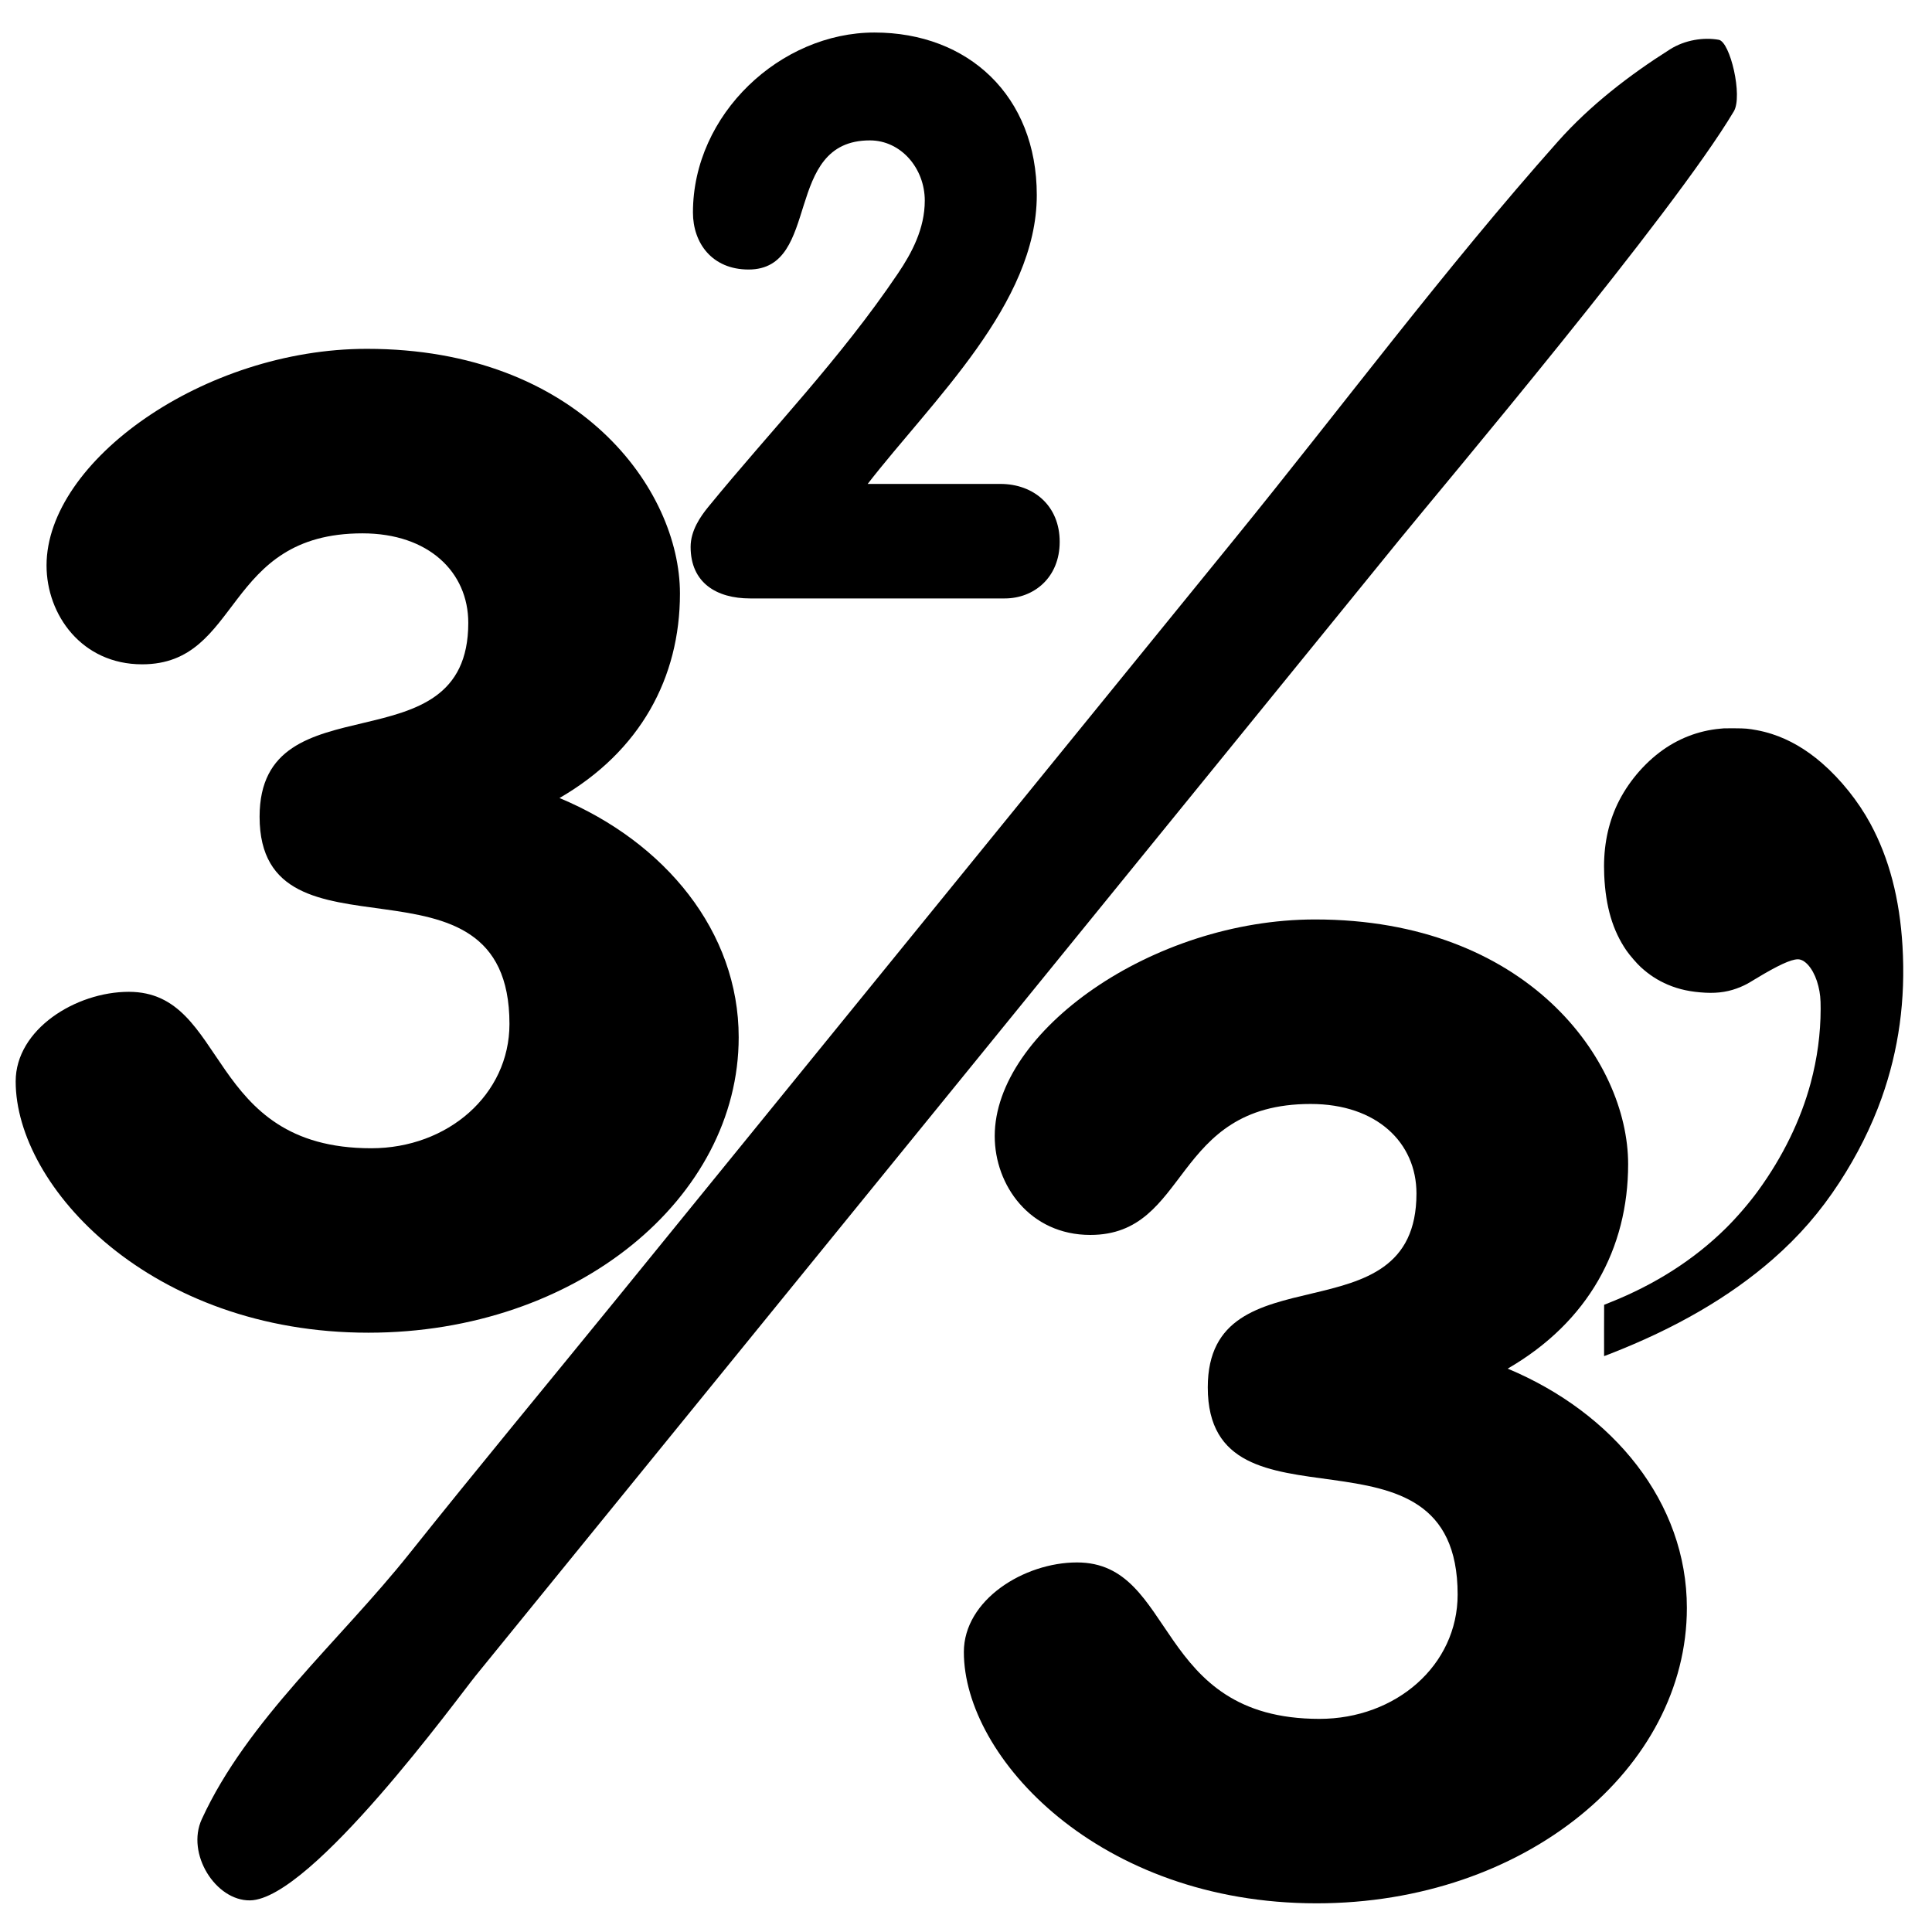
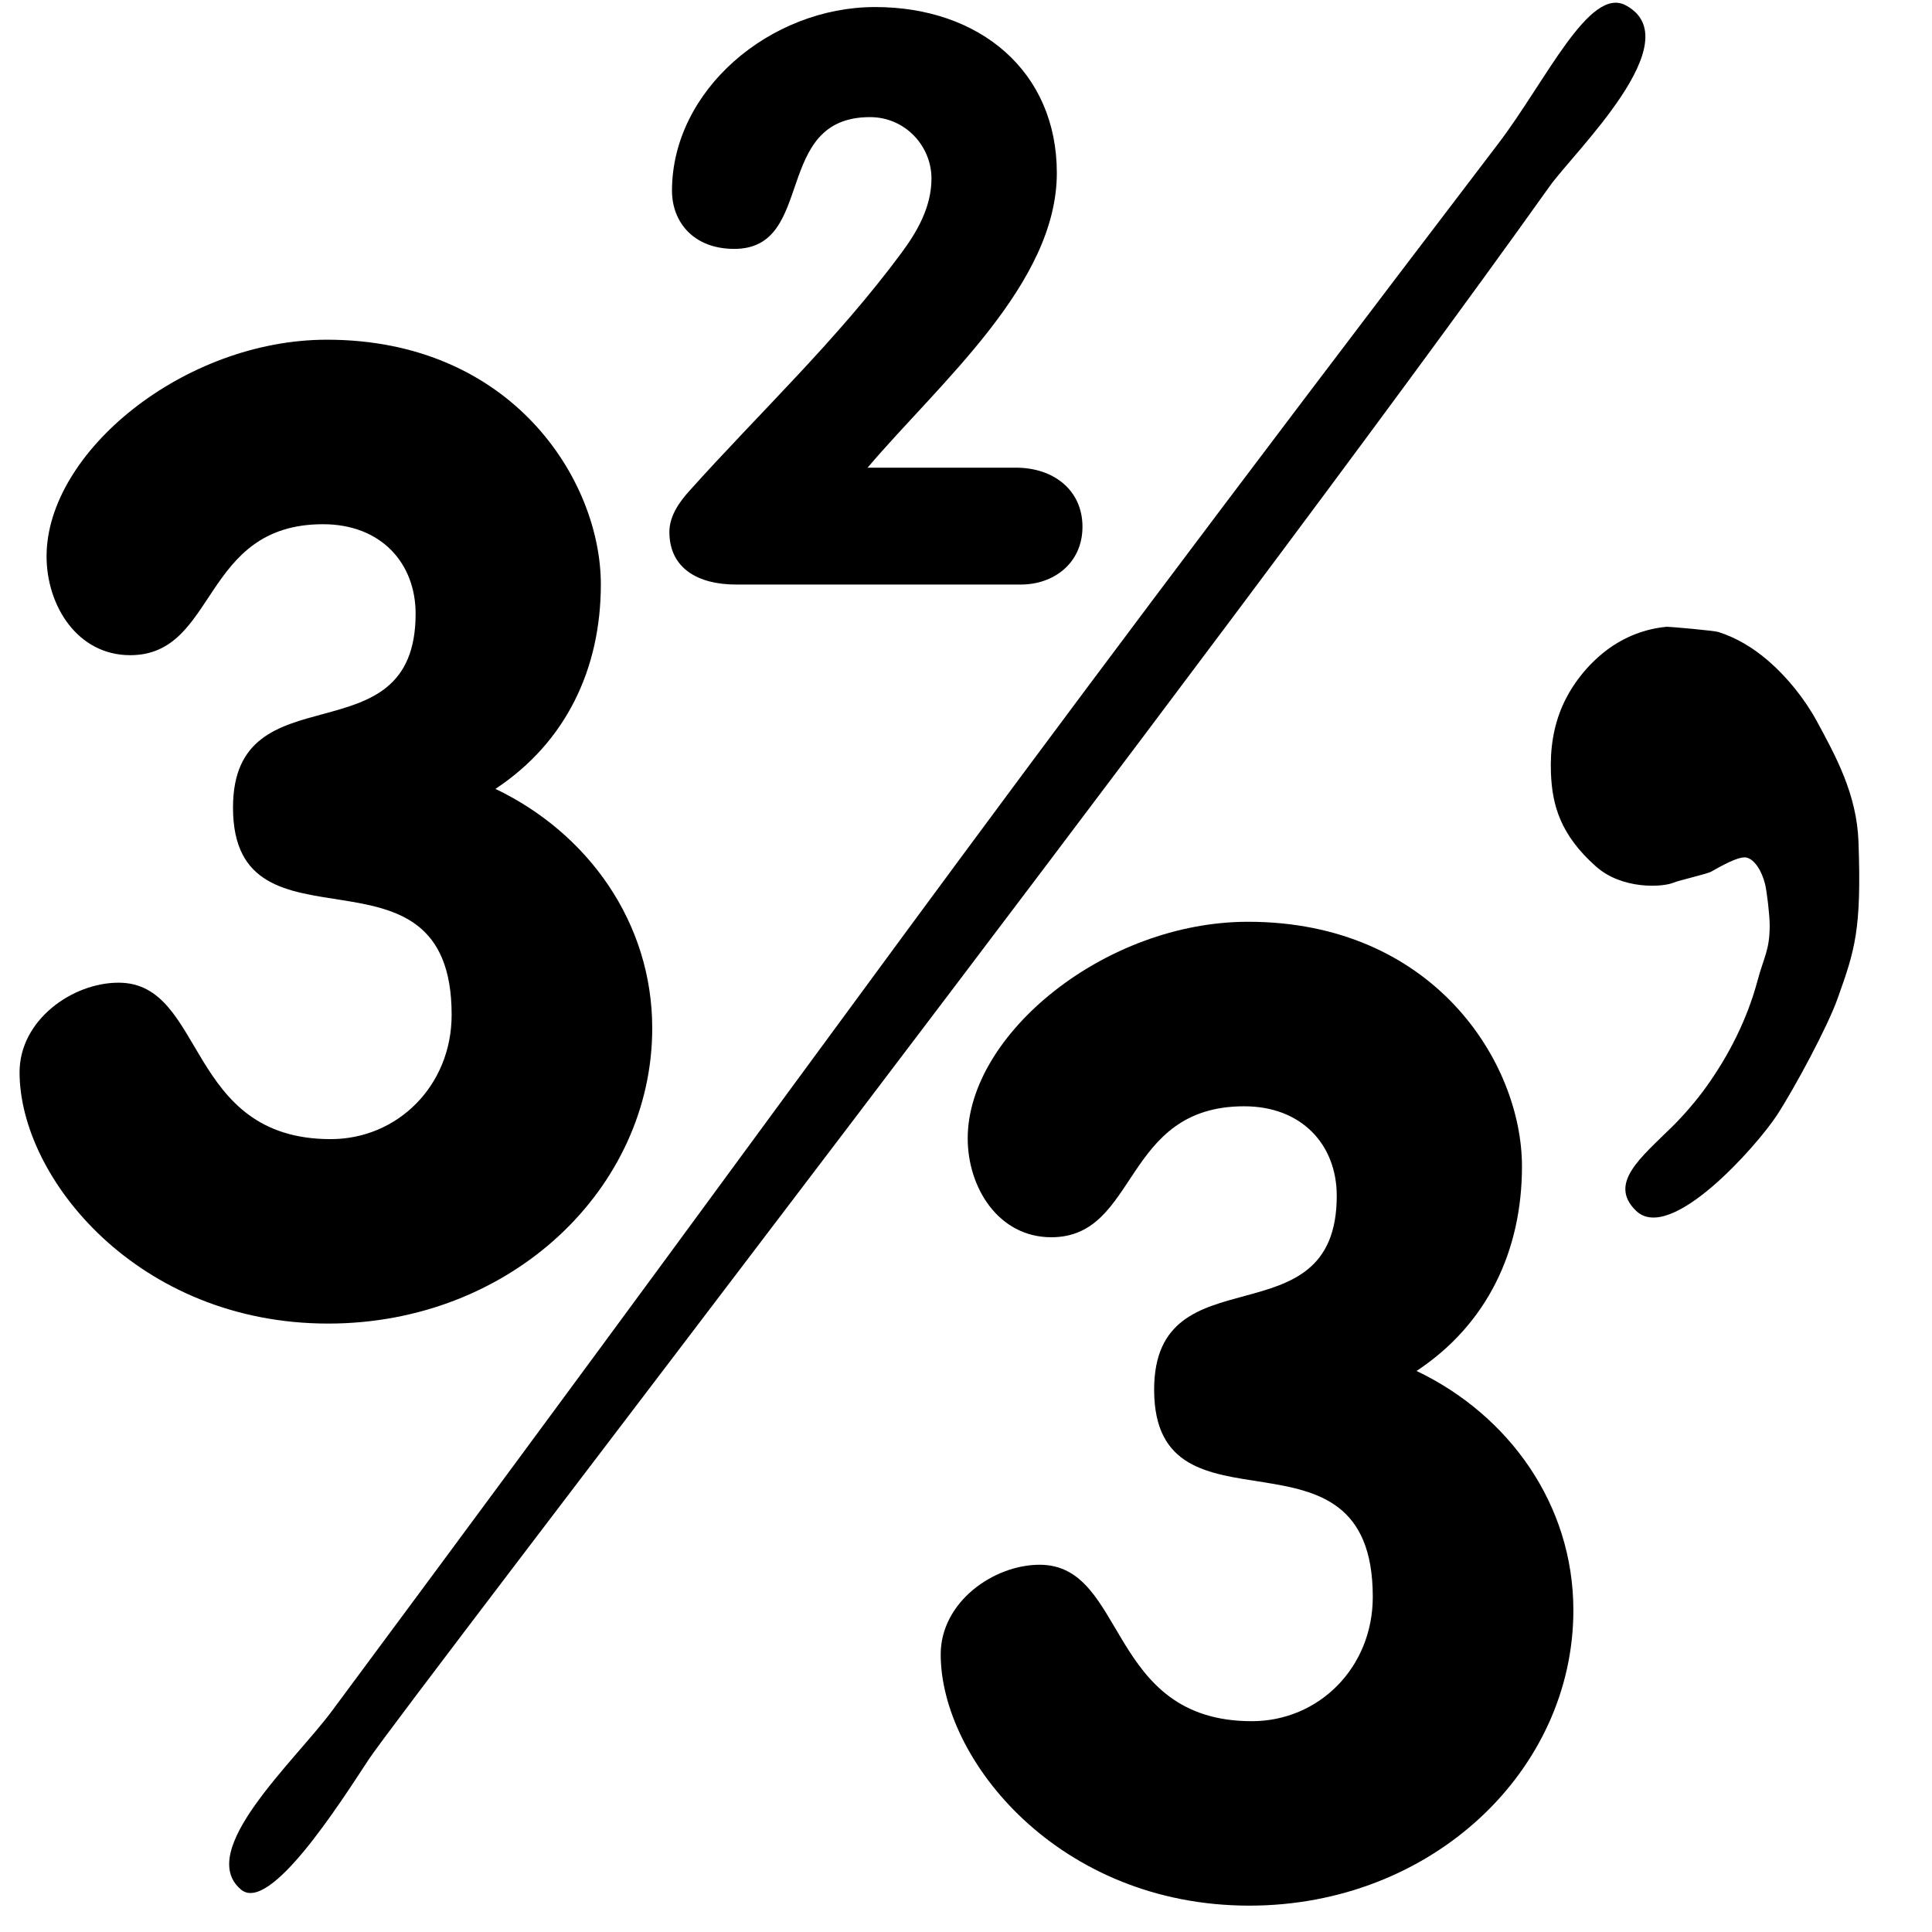
<svg xmlns="http://www.w3.org/2000/svg" version="1.1" id="tabformat" x="0px" y="0px" viewBox="0 0 1000 1000" style="enable-background:new 0 0 1000 1000;">
-   <path d="M 897.43 57.624 C 865.946 110.616 747.118 251.357 724.087 279.674 C 564.786 475.546 405.59 671.495 246.221 867.317 C 237.295 878.286 161.172 983.148 129.431 983.634 C 111.624 983.905 96.229 959.483 104.439 941.615 C 128.063 890.209 175.645 849.616 211.932 804.096 C 247.1 759.983 283.173 716.528 318.788 672.739 C 425.434 541.615 532.044 410.463 638.697 279.344 C 694.581 210.642 747.419 139.535 806.363 73.249 C 823.058 54.475 843.482 38.763 864.381 25.55 C 872.176 20.621 881.858 19.211 889.638 20.599 C 895.549 21.652 902.131 49.711 897.43 57.624 Z" />
-   <path d="M 382.345 536.895 C 382.345 619.907 298.682 689.803 190.664 689.803 C 78.097 689.803 8.114 614.406 8.114 559.732 C 8.114 532.743 39.271 513.364 66.671 513.364 C 118.389 513.364 106.207 594.335 192.166 594.335 C 231.707 594.335 263.695 566.651 263.695 529.971 C 263.695 433.122 134.364 504.367 134.364 422.74 C 134.364 350.078 242.382 399.214 242.382 322.394 C 242.382 296.129 221.862 276.062 187.623 276.062 C 115.384 276.062 125.272 343.848 73.554 343.848 C 42.355 343.848 24.089 318.275 24.089 292.671 C 24.089 238.726 105.498 180.556 189.913 180.556 C 299.437 180.556 351.944 253.26 351.944 307.204 C 351.944 350.803 331.424 388.864 289.593 413.051 C 344.312 435.921 382.349 482.254 382.345 536.895 Z" />
-   <path d="M 873.122 832.246 C 873.122 915.258 789.458 985.155 681.442 985.155 C 568.875 985.155 498.89 909.758 498.89 855.085 C 498.89 828.095 530.048 808.715 557.449 808.715 C 609.167 808.715 596.985 889.686 682.943 889.686 C 722.484 889.686 754.471 862.003 754.471 825.324 C 754.471 728.474 625.142 799.719 625.142 718.092 C 625.142 645.429 733.159 694.565 733.159 617.746 C 733.159 591.48 712.64 571.413 678.399 571.413 C 606.162 571.413 616.048 639.199 564.33 639.199 C 533.131 639.199 514.867 613.626 514.867 588.022 C 514.867 534.078 596.276 475.909 680.69 475.909 C 790.215 475.909 842.721 548.612 842.721 602.555 C 842.721 646.155 822.202 684.216 780.37 708.402 C 835.088 731.273 873.127 777.605 873.122 832.246 Z" />
-   <path d="M 548.496 280.438 C 548.496 299.036 535.069 309.749 520.073 309.749 L 388.241 309.749 C 370.889 309.749 357.463 301.677 357.463 283.058 C 357.463 274.568 362.616 267.272 366.56 262.428 C 399.312 222.362 434.841 185.946 464.836 141.457 C 471.941 130.93 478.664 118.373 478.664 103.822 C 478.664 87.217 466.426 72.667 450.241 72.667 C 404.846 72.667 425.38 139.505 387.475 139.505 C 368.531 139.505 358.668 125.773 358.668 109.986 C 358.668 58.998 404.06 16.835 452.615 16.835 C 501.149 16.835 536.639 49.605 536.639 100.992 C 536.639 157.242 482.664 207.184 449.108 250.477 L 517.754 250.477 C 535.108 250.477 548.496 261.84 548.496 280.438 Z" />
-   <path d="M 892.441 376.978 C 892.186 377.005 891.246 377.099 890.354 377.166 C 879.015 378.185 868.163 382.422 858.934 389.462 C 849.172 396.904 840.975 407.336 836.21 418.331 C 831.7 428.764 829.763 440.201 830.343 453.061 C 831.074 469.312 834.737 481.689 841.902 492.081 C 843.525 494.427 847.247 498.745 849.253 500.569 C 853.612 504.565 858.006 507.421 863.258 509.66 C 869.09 512.141 875.177 513.441 882.794 513.83 C 889.623 514.179 895.362 513.227 901.02 510.8 C 903.478 509.754 904.626 509.137 908.092 507.005 C 909.182 506.335 911.478 504.98 913.194 503.975 C 923.06 498.276 928.776 495.996 931.594 496.64 C 935.489 497.525 939.419 503.157 941.182 510.411 C 942.109 514.206 942.376 516.847 942.364 522.224 C 942.341 535.084 940.625 547.782 937.193 560.601 C 932.069 579.682 922.782 598.736 910.052 616.248 C 905.391 622.671 898.956 630.14 893.252 635.772 C 876.8 652.01 856.661 664.883 833.079 674.242 L 830.297 675.355 L 830.262 688.643 C 830.25 695.951 830.25 701.932 830.274 701.932 C 830.285 701.932 831.607 701.422 833.195 700.805 C 867.177 687.598 895.235 671.292 917.518 651.836 C 931.223 639.848 942.121 627.311 952.069 612.051 C 961.205 598.039 968.683 583.101 973.935 568.351 C 982.827 543.357 986.375 517.504 984.729 489.667 C 983.268 465.089 977.796 444.224 968.103 426.31 C 961.877 414.791 952.776 403.421 942.99 394.933 C 934.805 387.839 926.156 382.811 917.171 379.928 C 914.597 379.097 911.976 378.44 909.484 377.97 C 904.8 377.112 903.606 377.005 897.89 376.965 C 895.154 376.951 892.696 376.951 892.441 376.978 Z" />
+   <path d="M 802.074 96.442 C 637.889 327.116 208.357 884.064 190.839 910.709 C 175.733 933.685 139.612 990.541 124.755 978.045 C 101.044 958.102 152.376 911.787 171.798 885.616 C 459.703 497.663 477.407 465.443 775.555 74.27 C 800.14 42.013 822.608 -7.391 841.502 2.761 C 875.311 20.928 814.846 78.497 802.074 96.442 Z" style="" />
+   <path d="M 814.373 833.445 C 814.373 916.457 741.164 986.354 646.645 986.354 C 548.144 986.354 486.904 910.957 486.904 856.284 C 486.904 829.294 514.169 809.914 538.146 809.914 C 583.401 809.914 572.741 890.885 647.958 890.885 C 682.558 890.885 710.549 863.202 710.549 826.523 C 710.549 729.673 597.38 800.918 597.38 719.291 C 597.38 646.628 691.9 695.764 691.9 618.945 C 691.9 592.679 673.945 572.612 643.982 572.612 C 580.772 572.612 589.422 640.398 544.167 640.398 C 516.866 640.398 500.885 614.825 500.885 589.221 C 500.885 535.277 572.121 477.108 645.987 477.108 C 741.826 477.108 787.771 549.811 787.771 603.754 C 787.771 647.354 769.816 685.415 733.211 709.601 C 781.092 732.472 814.378 778.804 814.373 833.445 Z" style="" />
+   <path d="M 560.287 272.644 C 560.287 291.623 545.258 302.555 528.475 302.555 L 380.921 302.555 C 361.499 302.555 346.472 294.318 346.472 275.318 C 346.472 266.654 352.24 259.209 356.654 254.265 C 393.311 213.379 433.077 176.219 466.65 130.819 C 474.602 120.076 482.127 107.263 482.127 92.413 C 482.127 75.469 468.429 60.621 450.315 60.621 C 399.506 60.621 422.488 128.827 380.062 128.827 C 358.86 128.827 347.821 114.814 347.821 98.704 C 347.821 46.672 398.626 3.646 452.972 3.646 C 507.293 3.646 547.015 37.087 547.015 89.525 C 547.015 146.927 486.604 197.89 449.046 242.07 L 525.879 242.07 C 545.302 242.07 560.287 253.666 560.287 272.644 Z" style="" />
+   <path d="M 889.598 327.171 C 887.024 326.34 863.673 324.342 862.781 324.409 C 851.442 325.428 840.59 329.665 831.361 336.705 C 821.599 344.147 813.402 354.579 808.637 365.574 C 804.127 376.007 802.252 387.441 802.77 400.304 C 803.421 416.491 807.482 432.004 826.093 448.51 C 839.669 460.55 860.595 459.271 866.253 456.844 C 868.711 455.798 883.905 452.223 885.621 451.218 C 895.487 445.519 901.203 443.239 904.021 443.883 C 907.916 444.768 911.846 450.4 913.609 457.654 C 914.536 461.449 916.002 473.682 915.99 479.059 C 915.967 491.919 913.052 495.025 909.62 507.844 C 904.496 526.925 895.209 545.979 882.479 563.491 C 877.818 569.914 871.383 577.383 865.679 583.015 C 849.227 599.253 832.268 612.531 846.78 626.657 C 864.665 644.066 909.752 592.54 919.7 577.28 C 928.836 563.268 945.906 531.543 951.158 516.793 C 960.05 491.799 963.598 481.534 961.952 435.711 C 961.068 411.105 950.223 391.467 940.53 373.553 C 934.304 362.034 925.203 350.664 915.417 342.176 C 907.232 335.082 898.583 330.054 889.598 327.171 Z" />
+   <path d="M 337.595 532.17 C 337.595 615.182 264.386 685.079 169.867 685.079 C 71.366 685.079 10.126 609.682 10.126 555.009 C 10.126 528.019 37.391 508.639 61.368 508.639 C 106.623 508.639 95.963 589.61 171.18 589.61 C 205.78 589.61 233.771 561.927 233.771 525.248 C 233.771 428.398 120.602 499.643 120.602 418.016 C 120.602 345.353 215.122 394.489 215.122 317.67 C 215.122 291.404 197.167 271.337 167.204 271.337 C 103.994 271.337 112.644 339.123 67.389 339.123 C 40.088 339.123 24.107 313.55 24.107 287.946 C 24.107 234.002 95.343 175.833 169.209 175.833 C 265.048 175.833 310.993 248.536 310.993 302.479 C 310.993 346.079 293.038 384.14 256.433 408.326 C 304.314 431.197 337.6 477.529 337.595 532.17 Z" style="" />
</svg>
